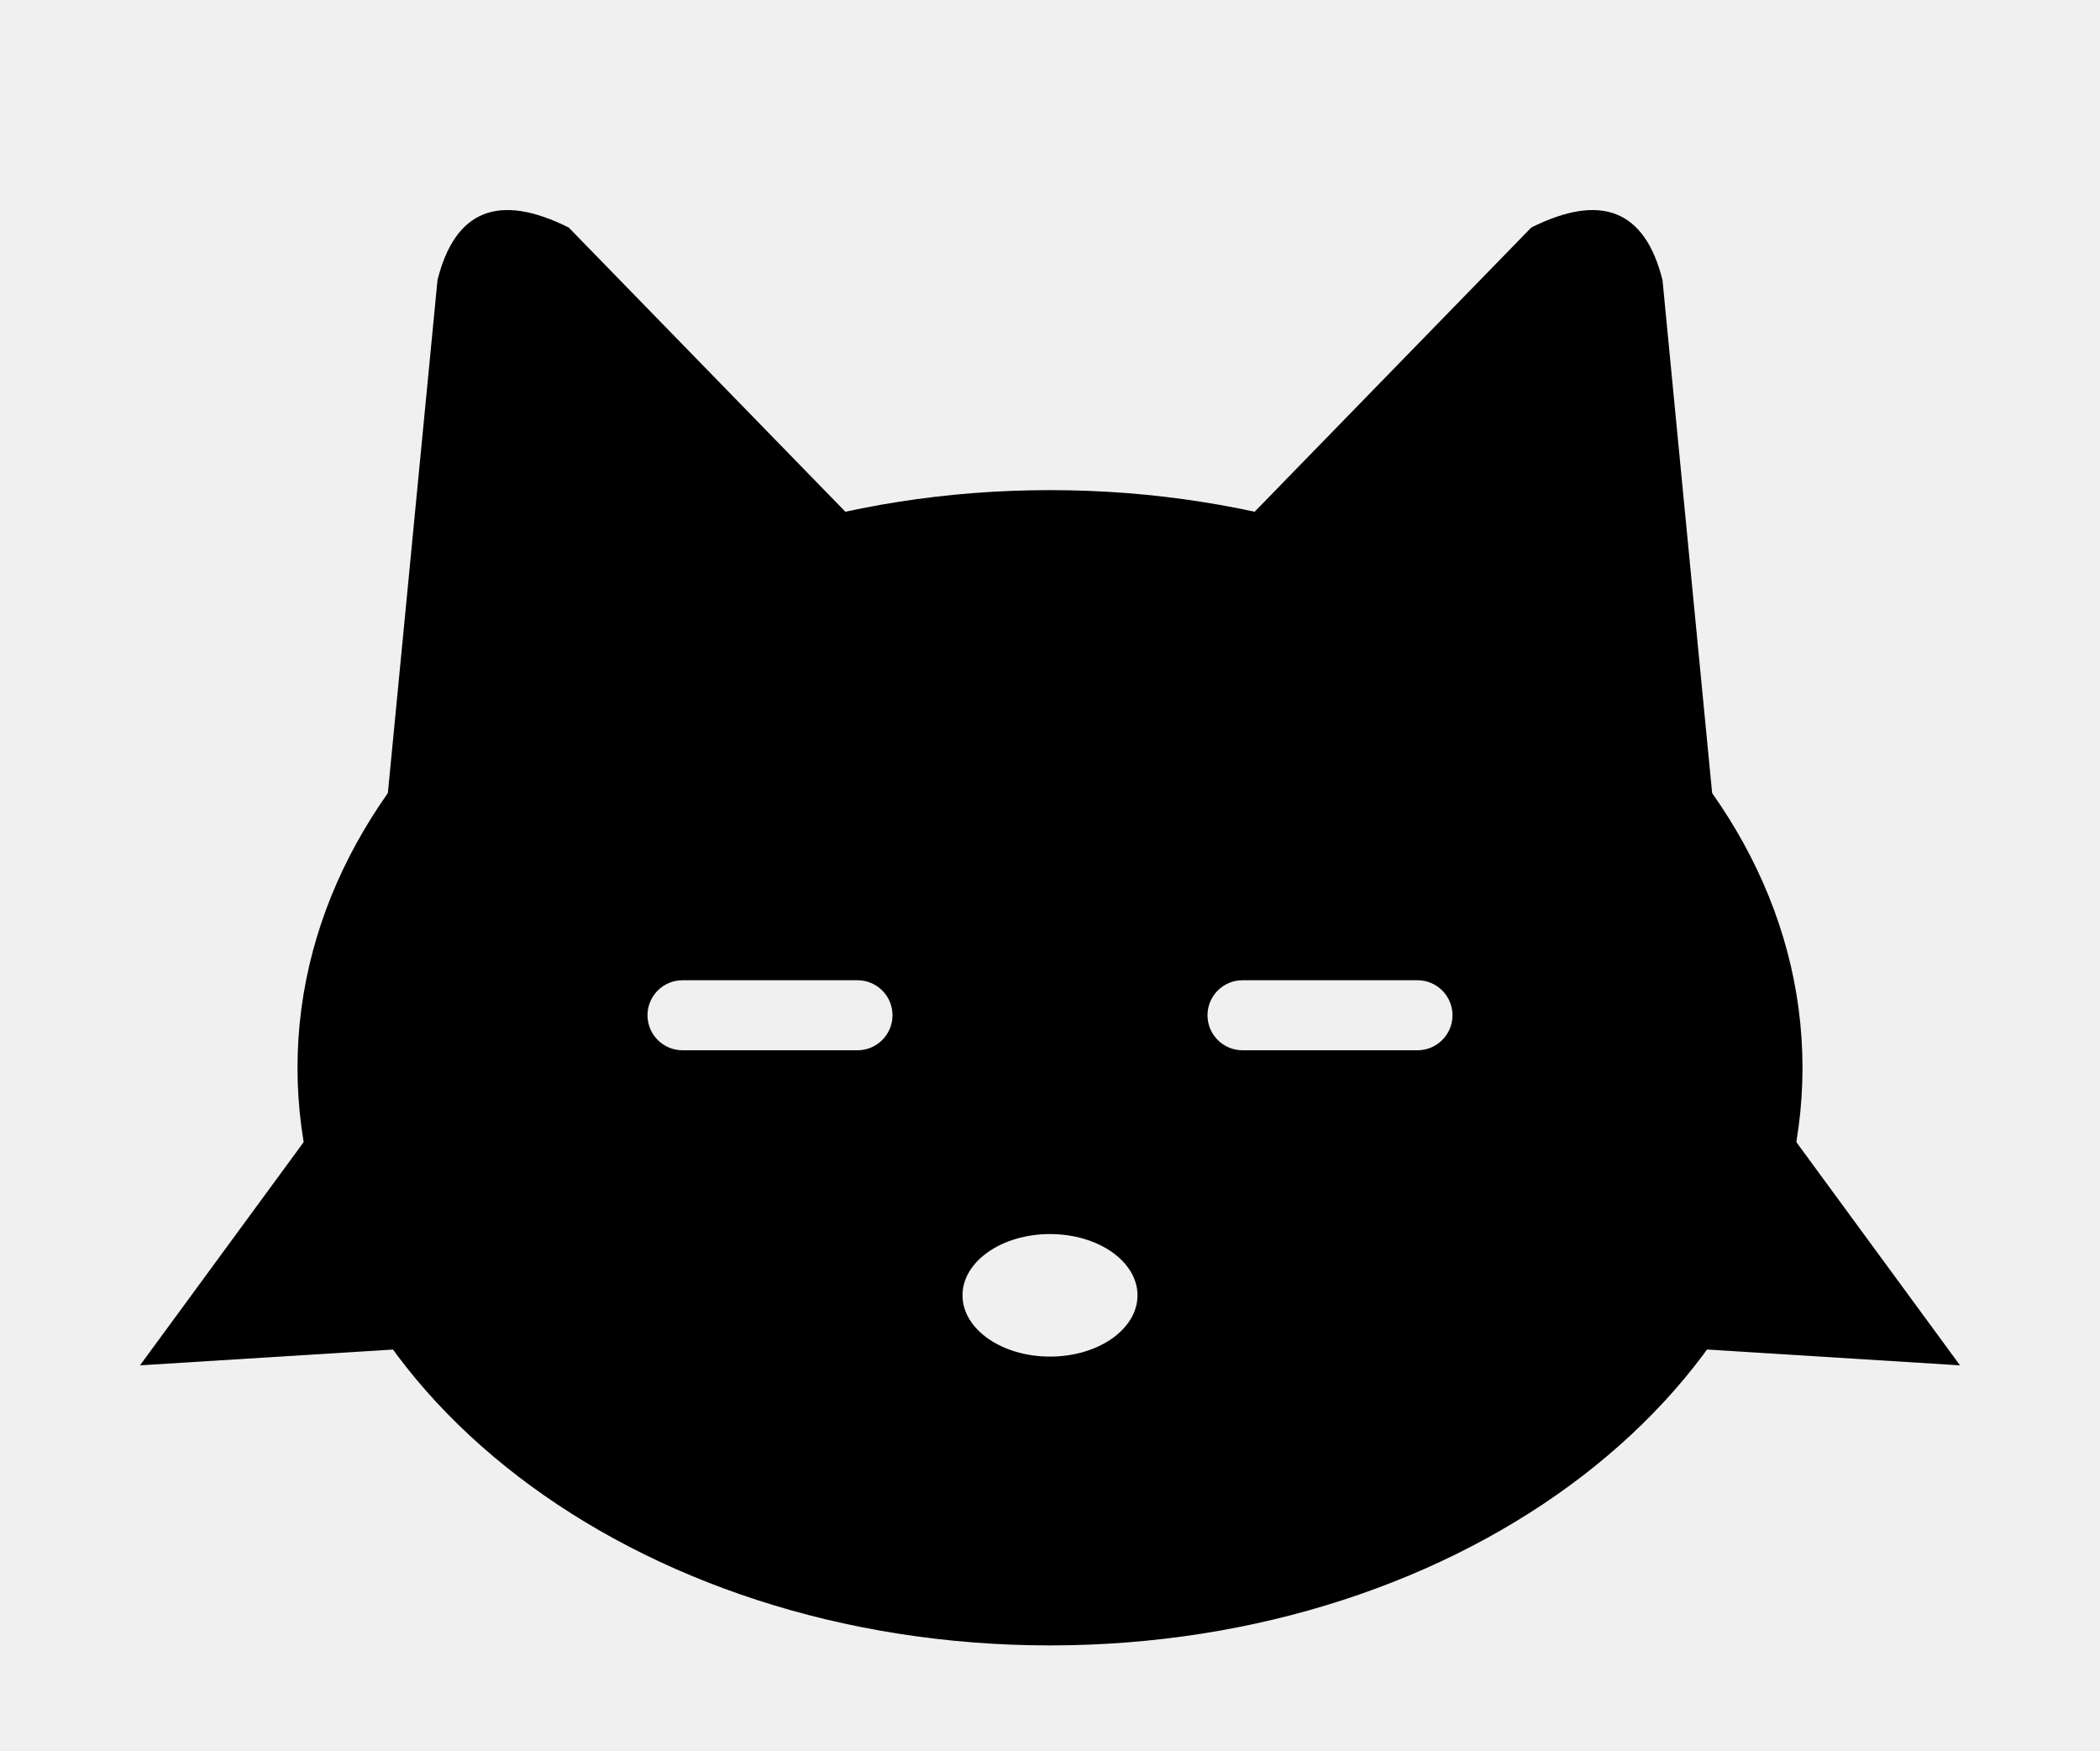
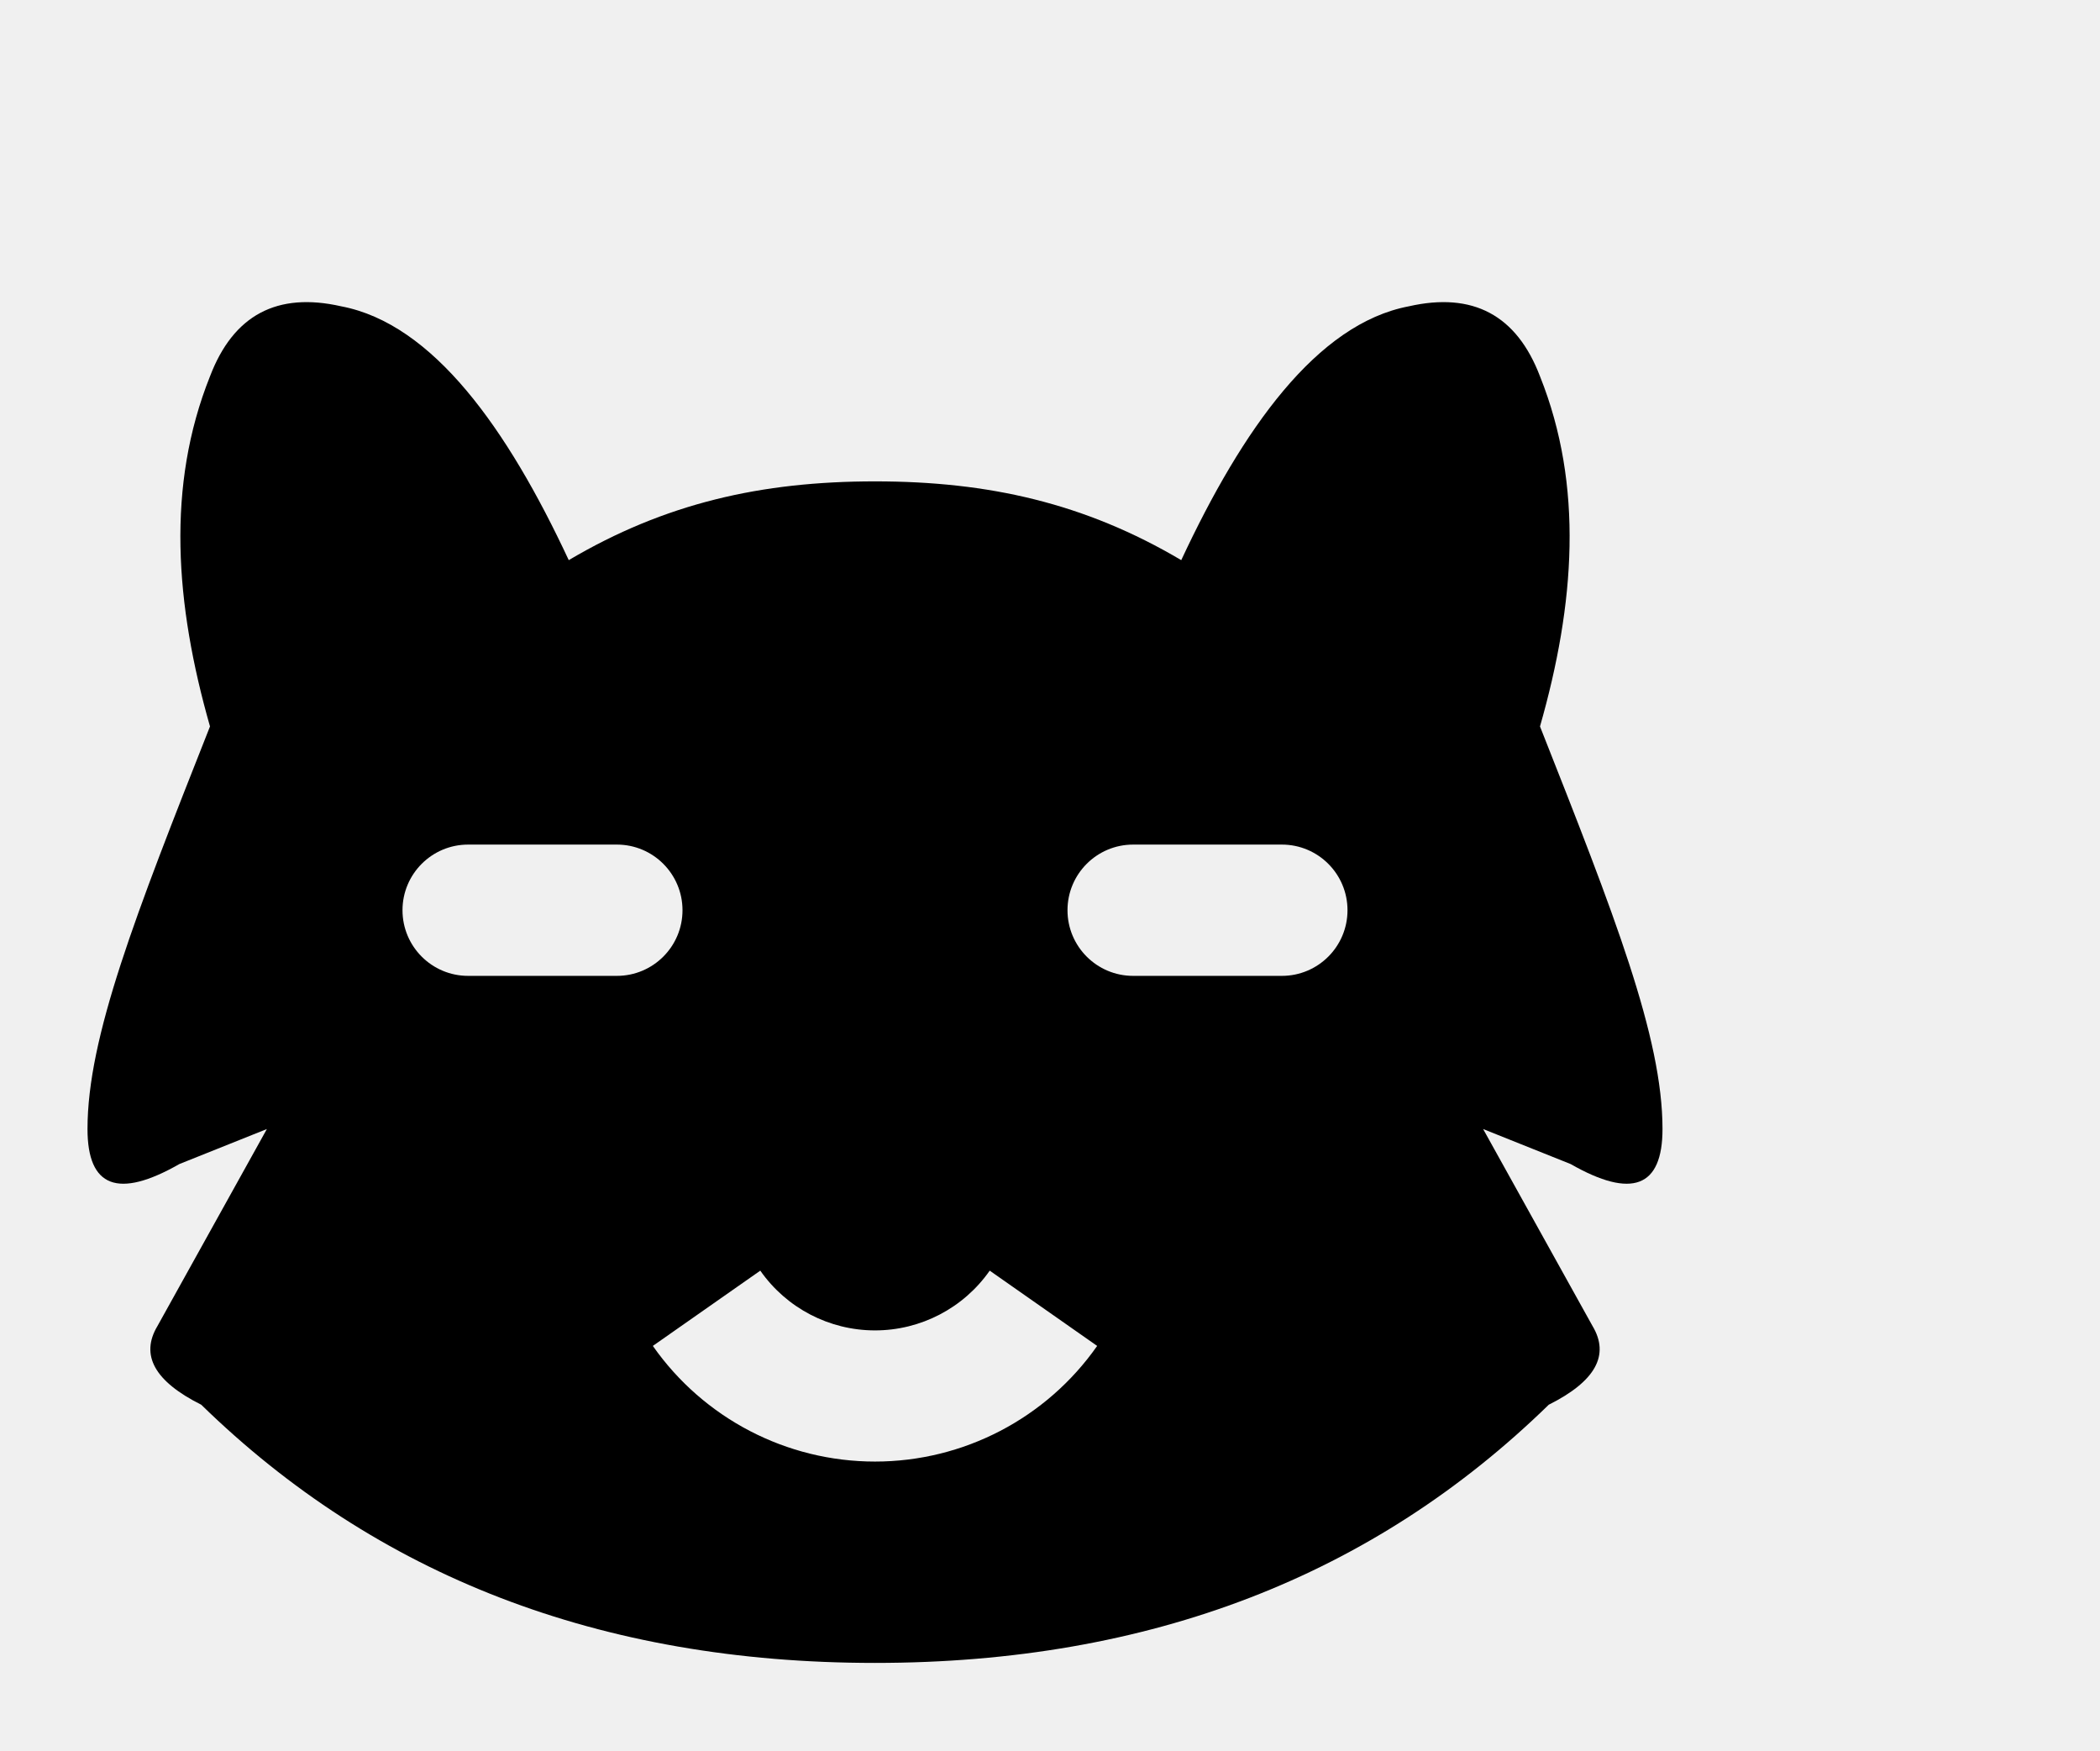
- <svg xmlns="http://www.w3.org/2000/svg" viewBox="0 0 24 20" width="24" height="20">
+ <svg xmlns="http://www.w3.org/2000/svg" viewBox="0 0 24 20">
  <defs>
-     <mask id="p" maskUnits="userSpaceOnUse" x="-10" y="-10" width="44" height="40">
-       <rect x="-10" y="-10" width="44" height="40" fill="#fff" />
-       <rect x="7.4" y="11.2" width="2.8" height="0.8" rx="0.4" fill="#000" />
-       <rect x="13.8" y="11.2" width="2.8" height="0.8" rx="0.4" fill="#000" />
-       <ellipse cx="12" cy="14.8" rx="1" ry="0.7" fill="#000" />
-     </mask>
+     <clipPath id="panda-face-holes" clipPathUnits="userSpaceOnUse">
+       <path fill="#000" d="M -2 -2 H 26 V 22 H -2 Z M 5.35 9.65 H 7.05 A 0.75 0.75 0 0 1 7.05 11.15 H 5.35 A 0.75 0.75 0 0 1 5.35 9.65 Z M 12.95 9.65 H 14.65 A 0.75 0.75 0 0 1 14.65 11.15 H 12.95 A 0.75 0.75 0 0 1 12.95 9.65 Z M 7.461 15.378 A 3.1 3.1 0 0 0 12.539 15.378 L 11.311 14.518 A 1.6 1.6 0 0 1 8.689 14.518 Z" fill-rule="evenodd" clip-rule="evenodd" />
+     </clipPath>
  </defs>
-   <g fill="#000" transform="" mask="url(#p)">
-     <ellipse cx="12" cy="12.2" rx="8.6" ry="6.6" />
-     <path d="M4.4 9.4 5 3.2Q5.3 2 6.5 2.6L10.2 6.4Z" />
-     <path d="M19.6 9.4 19 3.2Q18.7 2 17.5 2.6L13.8 6.4Z" />
-     <path d="M3.8 12.6 1.6 15.6 4.8 15.4Z" />
-     <path d="M20.2 12.6 22.4 15.6 19.2 15.4Z" />
+   <g clip-path="url(#panda-face-holes)">
+     <path fill="#000" d="M 10 5.5 C 8.7 5.5 7.6 5.75 6.5 6.4 C 5.8 4.9 4.95 3.7 3.9 3.5 Q 2.8 3.25 2.4 4.3 C 1.9 5.55 2 6.9 2.4 8.3 C 1.55 10.45 1 11.85 1 12.9 Q 1 13.9 2.05 13.3 L 3.05 12.9 L 1.8 15.15 Q 1.5 15.65 2.3 16.05 C 4.3 18 6.85 19 10 19 C 13.15 19 15.7 18 17.7 16.05 Q 18.5 15.65 18.2 15.15 L 16.95 12.9 L 17.95 13.3 Q 19 13.9 19 12.9 C 19 11.85 18.45 10.45 17.6 8.3 C 18 6.9 18.1 5.55 17.6 4.3 Q 17.2 3.25 16.1 3.5 C 15.05 3.7 14.2 4.9 13.5 6.4 C 12.4 5.75 11.3 5.5 10 5.5 Z" data-part="head-outline" />
  </g>
</svg>
